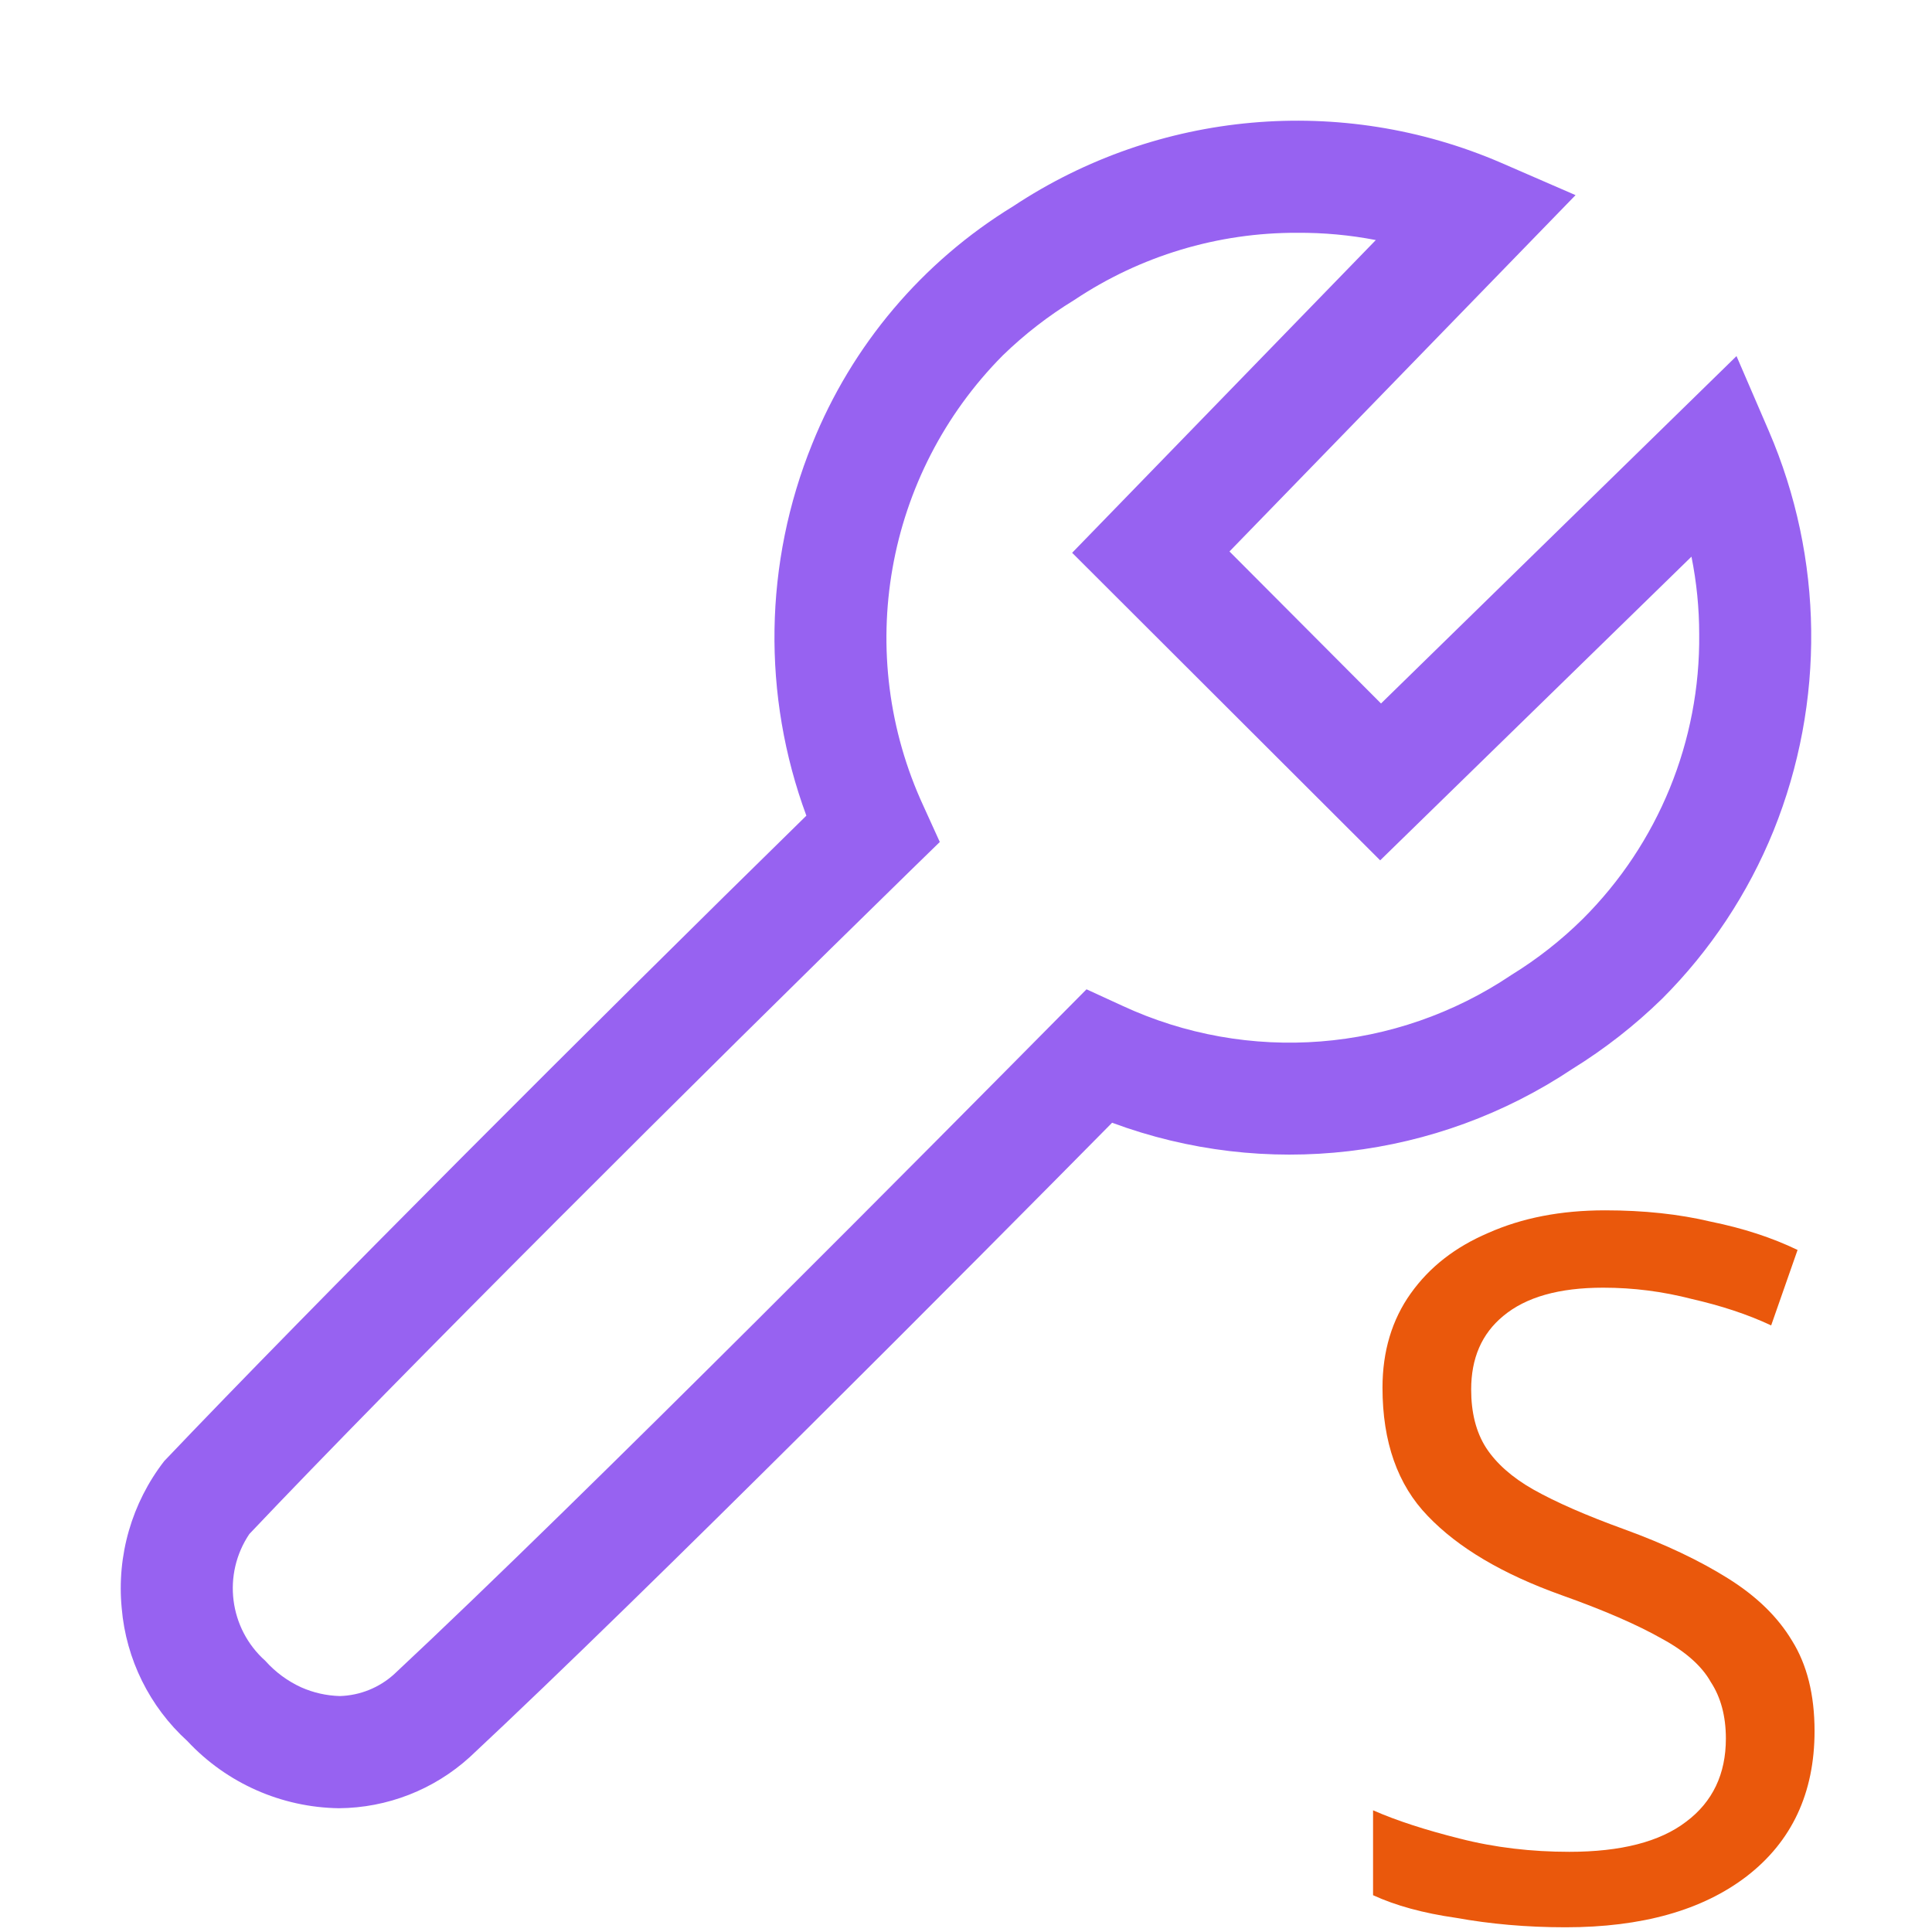
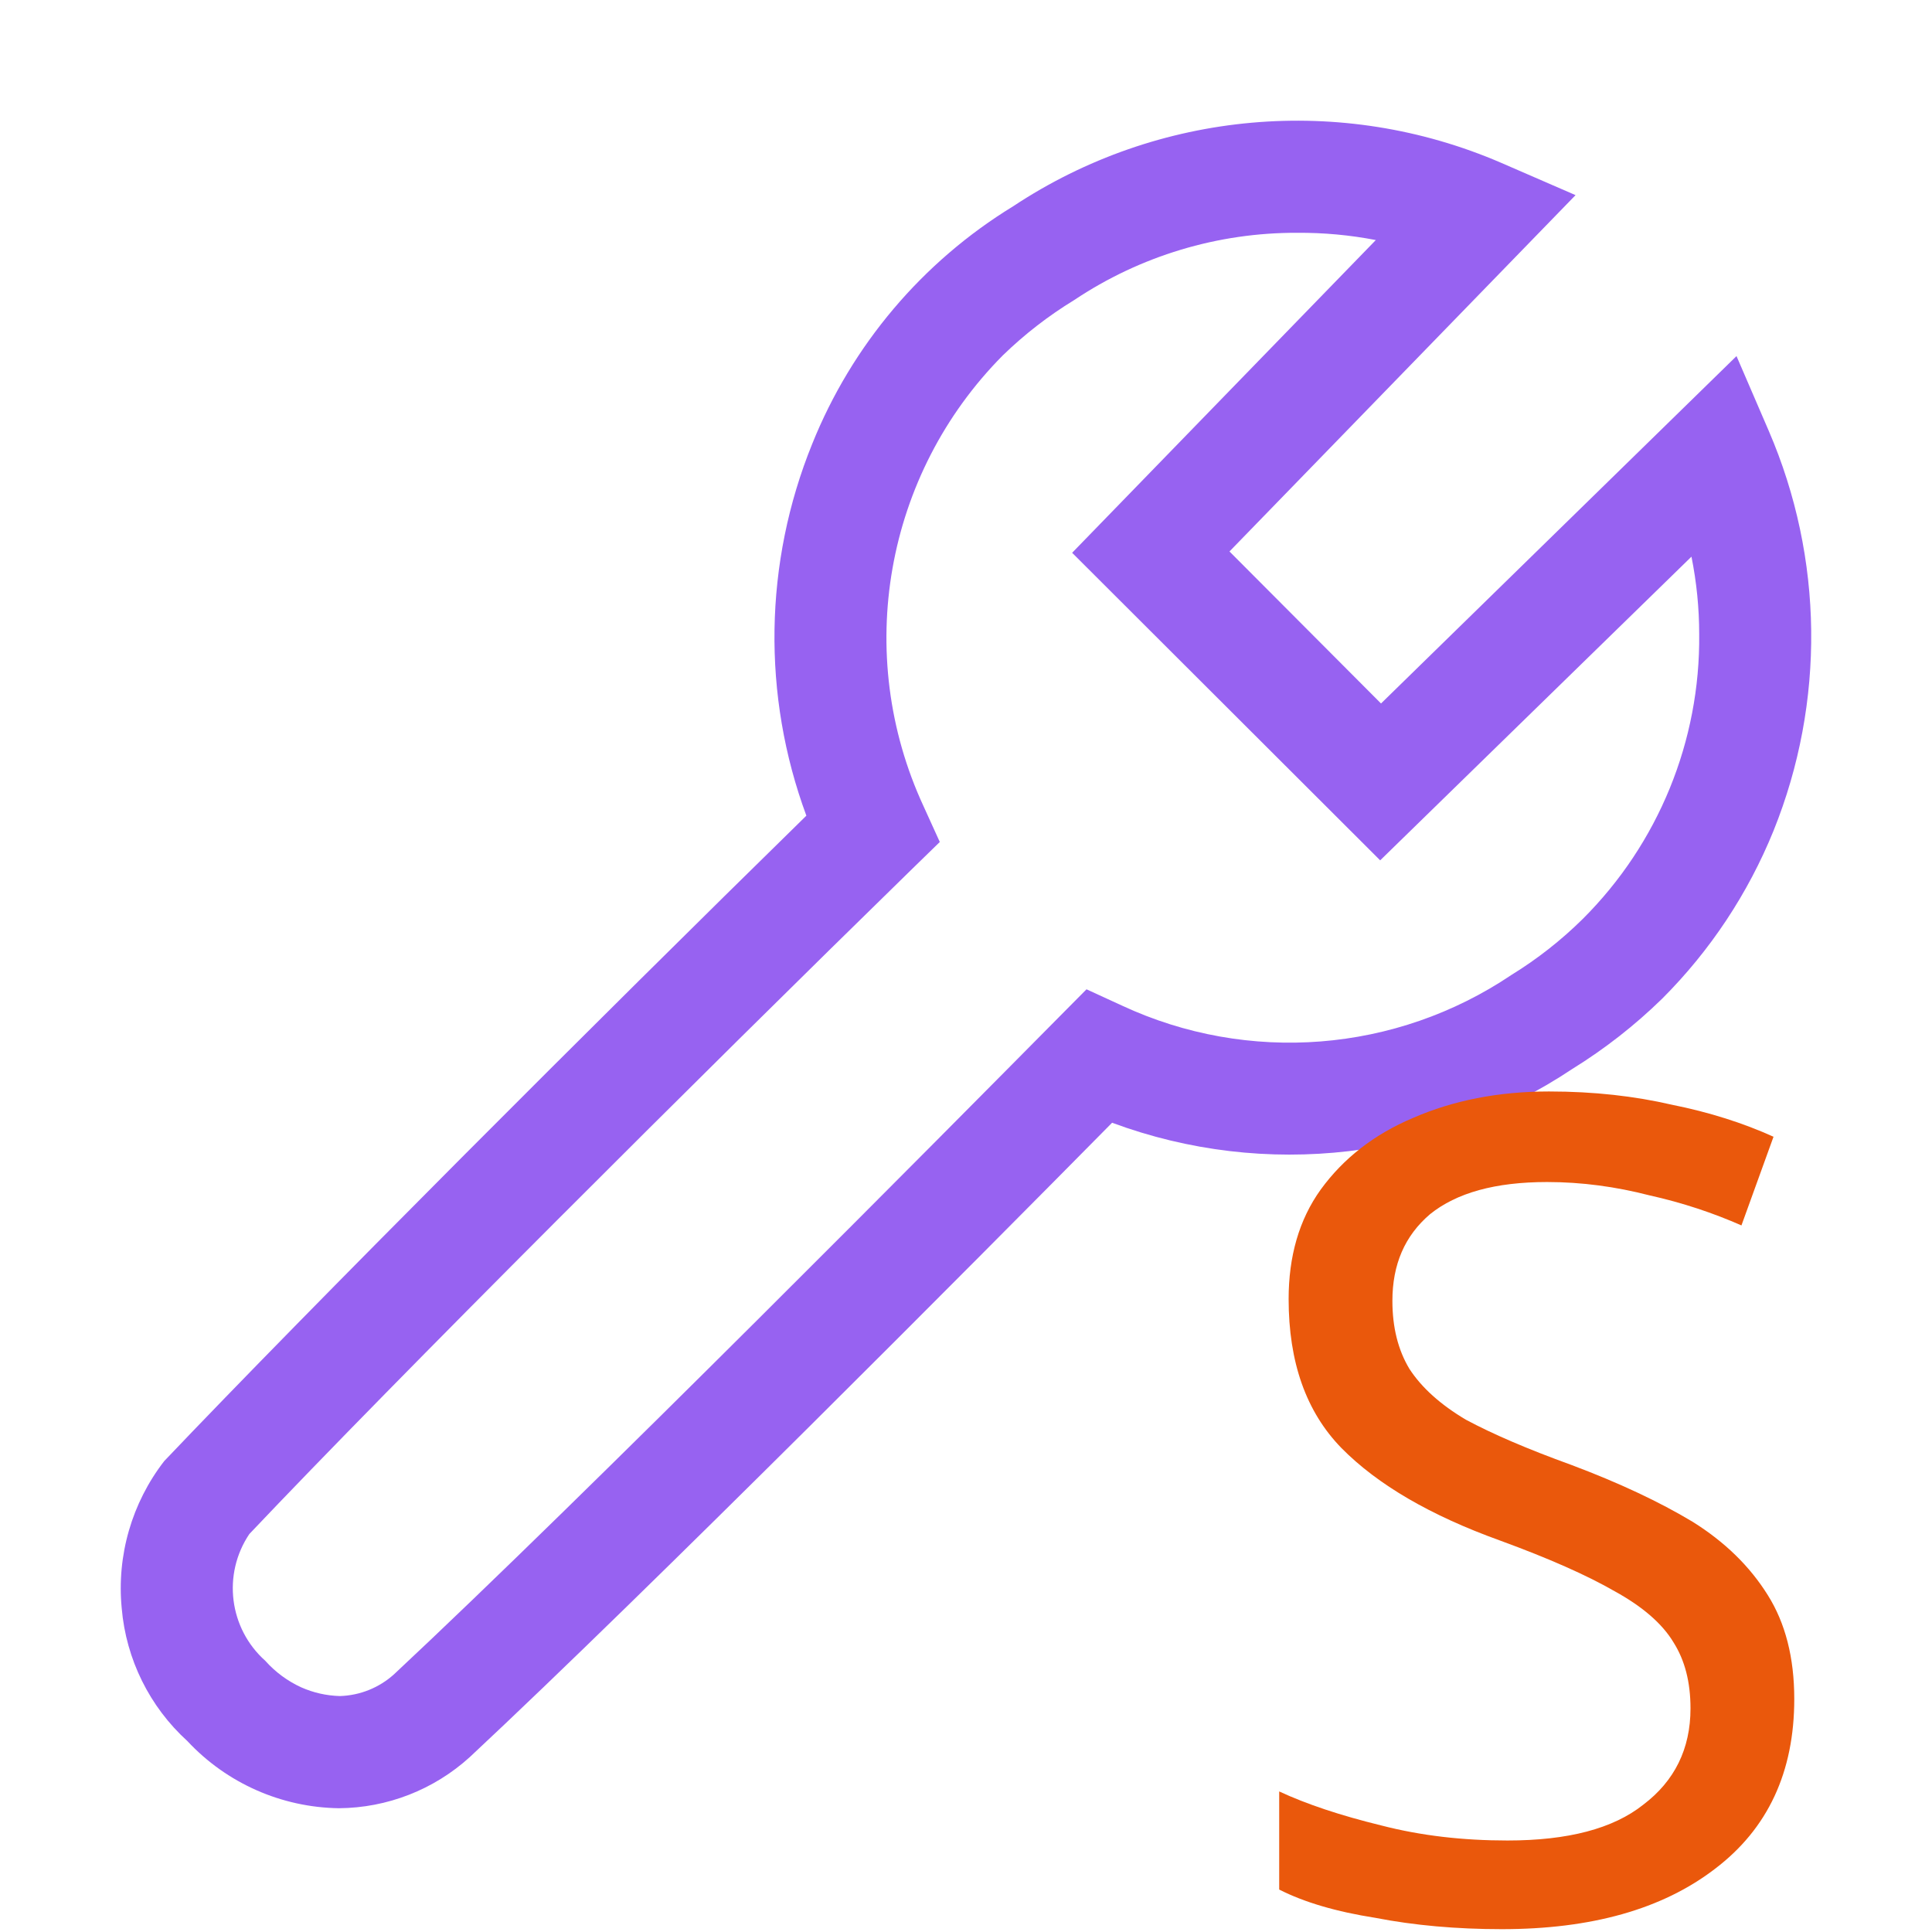
<svg xmlns="http://www.w3.org/2000/svg" width="128" height="128" viewBox="0 0 16 16" version="1.1" id="svg1">
  <defs id="defs1" />
  <path fill="#7c3aed" d="M2.807 14.975a1.75 1.75 0 0 1-1.255-.556a1.68 1.68 0 0 1-.544-1.1A1.72 1.72 0 0 1 1.36 12.1c1.208-1.27 3.587-3.65 5.318-5.345a4.26 4.26 0 0 1 .048-3.078a4.1 4.1 0 0 1 1.665-1.969a4.26 4.26 0 0 1 4.04-.36l.617.268l-2.866 2.951l1.255 1.259l2.944-2.877l.267.619a4.3 4.3 0 0 1 .04 3.311a4.2 4.2 0 0 1-.923 1.392a4.3 4.3 0 0 1-.743.581a4.22 4.22 0 0 1-3.812.446c-1.098 1.112-3.84 3.872-5.32 5.254a1.63 1.63 0 0 1-1.084.423zm7.938-13.047a3.3 3.3 0 0 0-1.849.557q-.321.196-.591.458a3.32 3.32 0 0 0-.657 3.733l.135.297l-.233.227c-1.738 1.697-4.269 4.22-5.485 5.504a.805.805 0 0 0 .132 1.05a.9.9 0 0 0 .298.22q.152.067.319.072a.7.7 0 0 0 .45-.181c1.573-1.469 4.612-4.539 5.504-5.44l.23-.232l.294.135a3.29 3.29 0 0 0 3.225-.254a3.3 3.3 0 0 0 .591-.464a3.28 3.28 0 0 0 .964-2.358q0-.323-.064-.642L11.43 7.125L8.879 4.578l2.515-2.59a3.3 3.3 0 0 0-.65-.06z" id="path1" style="fill:#9762f1;fill-opacity:1" />
-   <text xml:space="preserve" style="font-size:8.086px;fill:#ea580c;fill-opacity:1;stroke-width:0.674" x="10.964" y="15.882" id="text1">
-     <tspan id="tspan1" style="font-style:normal;font-variant:normal;font-weight:normal;font-stretch:normal;font-family:'Arial Rounded MT Bold';-inkscape-font-specification:'Arial Rounded MT Bold, ';fill:#ea580c;fill-opacity:1;stroke-width:0.674" x="10.964" y="15.882">S</tspan>
+   <text xml:space="preserve" style="font-size:9.448px;fill:#ea580c;fill-opacity:1;stroke-width:0.787" x="10.11" y="15.88" id="text1">
+     <tspan id="tspan1" style="font-style:normal;font-variant:normal;font-weight:normal;font-stretch:normal;font-family:'Arial Rounded MT Bold';-inkscape-font-specification:'Arial Rounded MT Bold, ';fill:#ea580c;fill-opacity:1;stroke-width:0.787" x="10.11" y="15.88">S</tspan>
  </text>
</svg>
